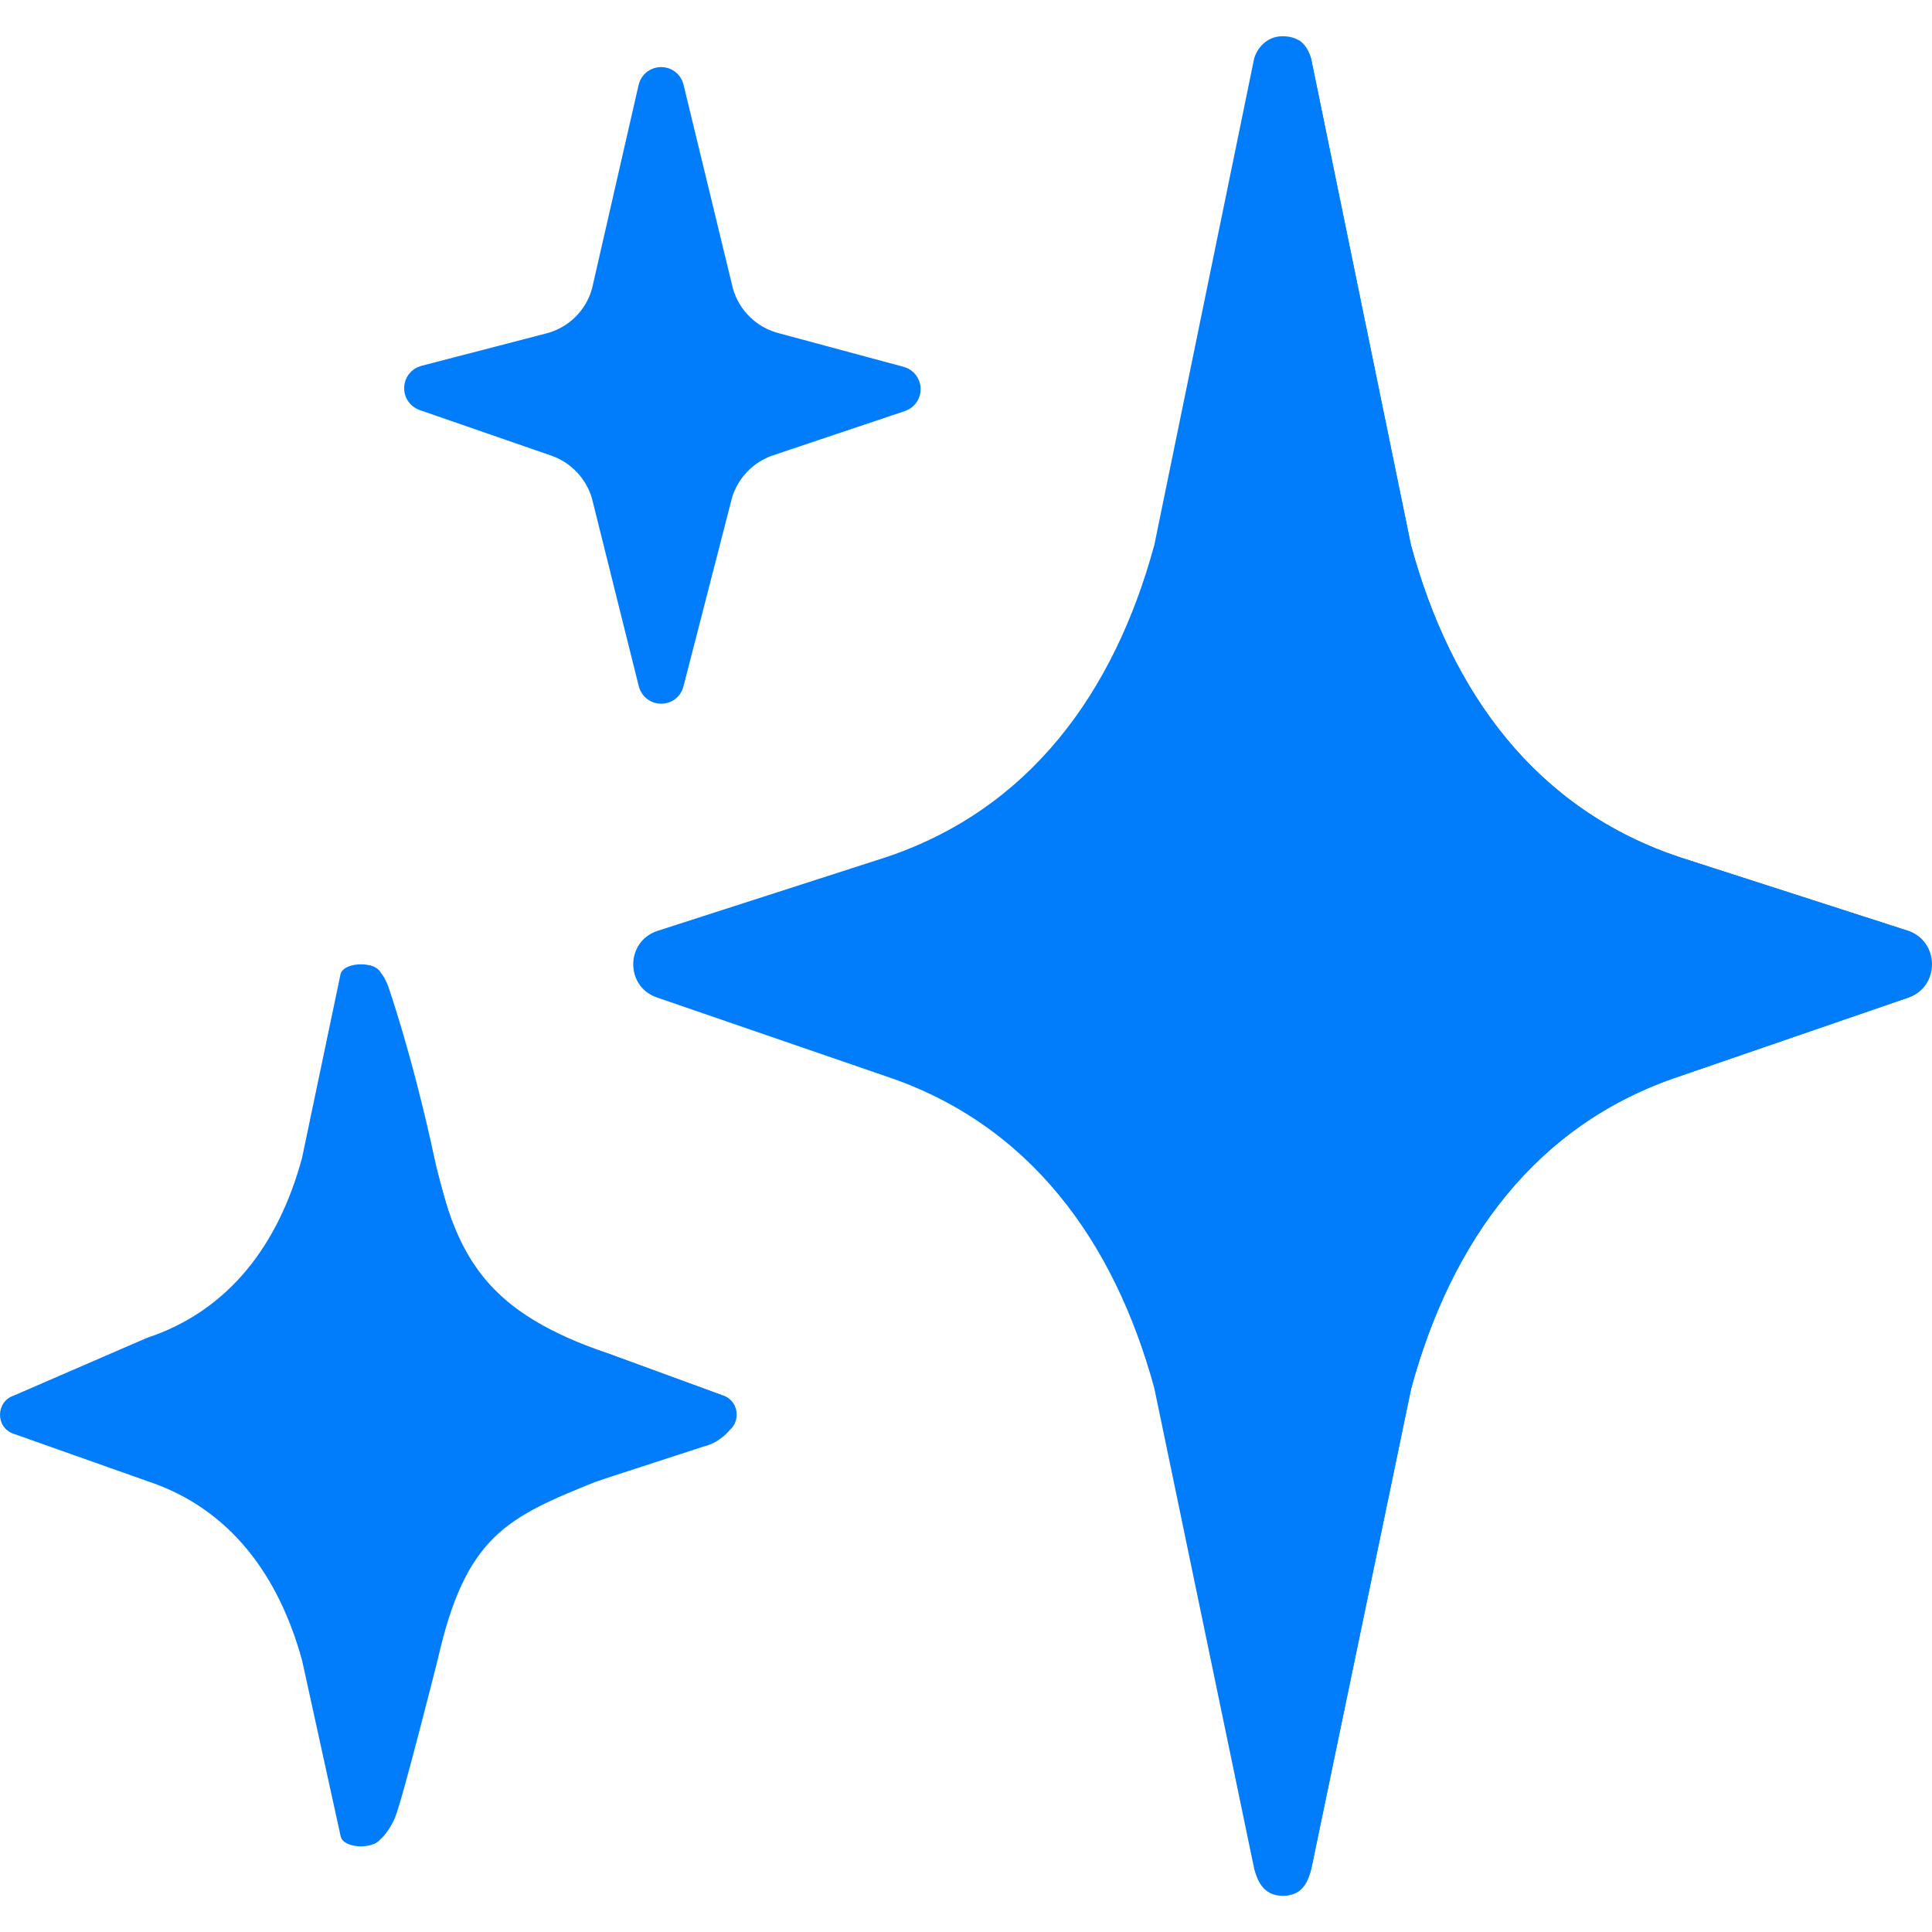
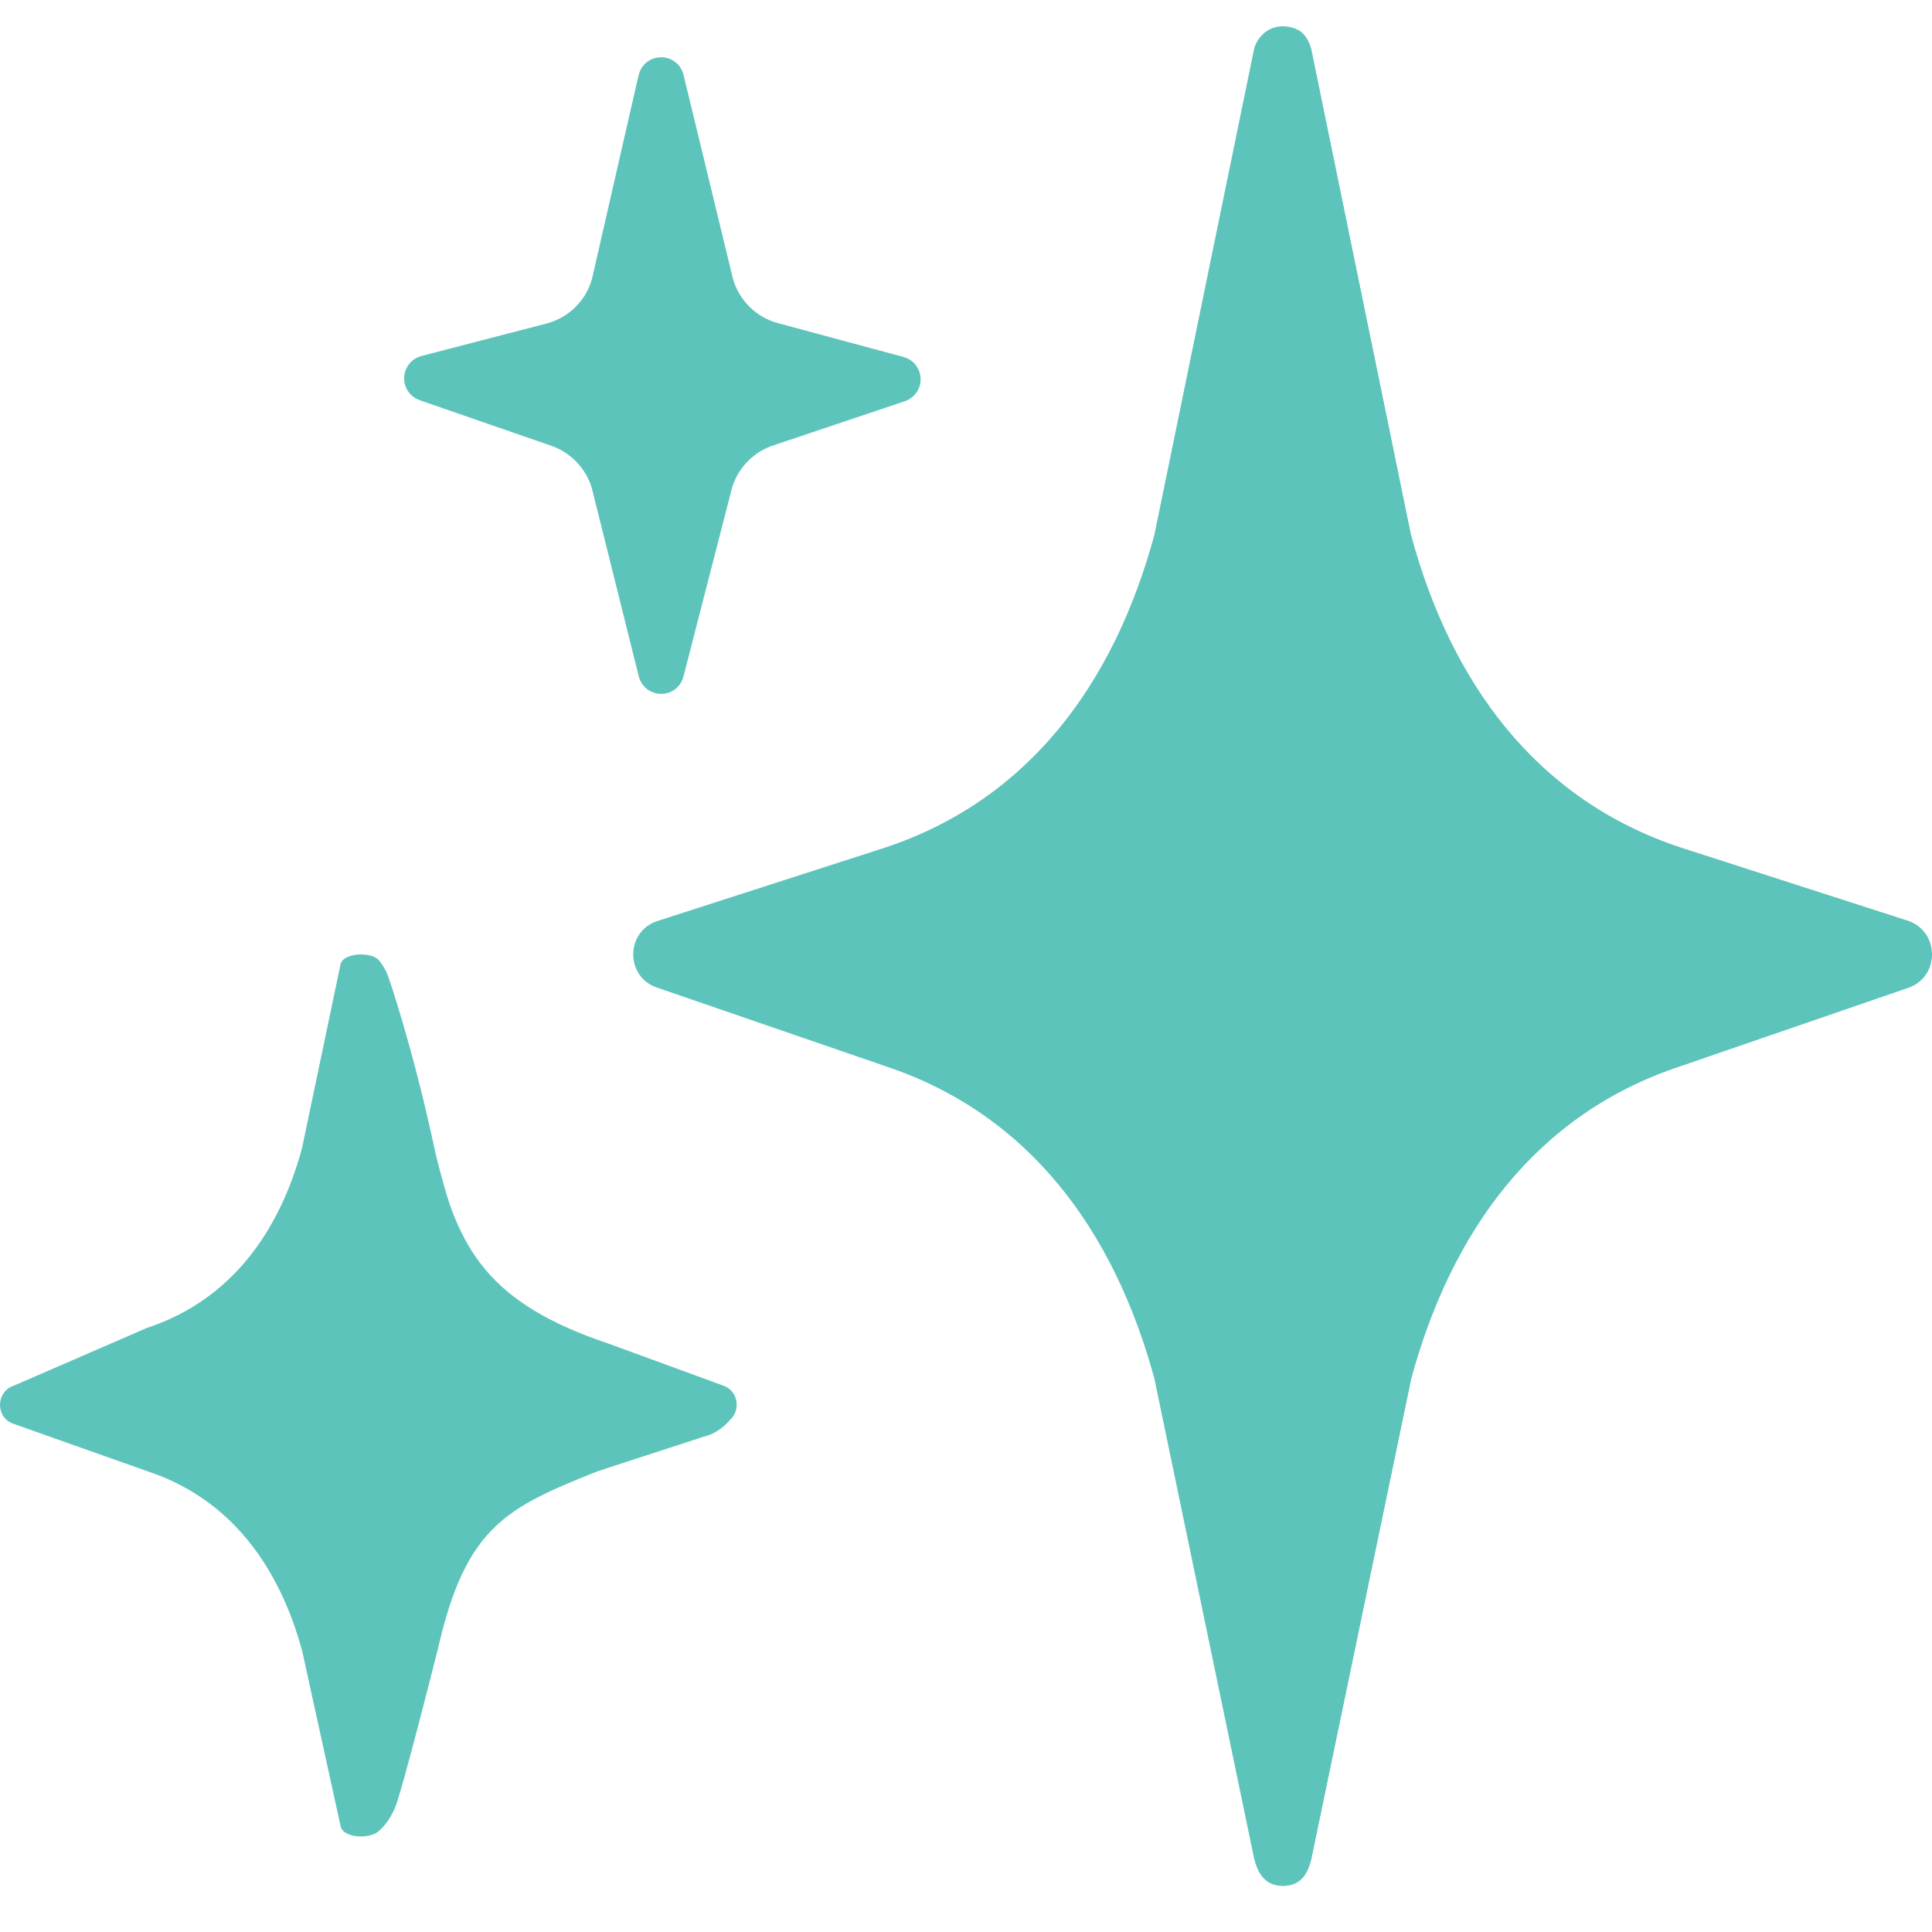
<svg xmlns="http://www.w3.org/2000/svg" width="32" height="32" viewBox="0 0 32 32" fill="none">
-   <path d="M31.596 15.415L27.84 14.204C25.437 13.412 24.029 11.467 23.369 9.024L21.716 0.972C21.672 0.813 21.567 0.6 21.244 0.6C20.971 0.6 20.815 0.813 20.772 0.972L19.119 9.027C18.455 11.47 17.05 13.414 14.648 14.207L10.891 15.418C10.36 15.591 10.352 16.34 10.88 16.521L14.664 17.823C17.058 18.619 18.455 20.561 19.119 22.993L20.774 30.956C20.818 31.115 20.907 31.401 21.246 31.401C21.605 31.401 21.675 31.115 21.718 30.956L23.374 22.993C24.038 20.558 25.434 18.616 27.829 17.823L31.613 16.521C32.136 16.337 32.128 15.588 31.596 15.415Z" fill="#017DFC" />
-   <path d="M31.953 15.752C31.893 15.604 31.777 15.474 31.597 15.415L27.84 14.204C25.438 13.411 24.03 11.467 23.369 9.024L21.716 0.971C21.692 0.88 21.606 0.713 21.506 0.664L22.04 8.746C22.436 12.435 22.776 14.172 25.721 14.679C28.25 15.116 31.176 15.617 31.953 15.752Z" fill="#017DFC" />
-   <path d="M31.961 16.173L25.446 17.667C23.151 18.249 21.886 19.579 21.886 23.058L21.247 31.401C21.465 31.38 21.643 31.261 21.719 30.956L23.375 22.993C24.038 20.558 25.435 18.616 27.83 17.823L31.613 16.521C31.791 16.456 31.904 16.324 31.961 16.173Z" fill="#017DFC" />
-   <path d="M10.082 22.421C7.836 21.68 7.631 20.844 7.253 19.433L6.312 16.132C6.256 15.919 5.7 15.919 5.641 16.132L5.002 19.182C4.621 20.587 3.812 21.704 2.432 22.16L0.231 23.114C-0.073 23.214 -0.079 23.645 0.226 23.748L2.443 24.533C3.818 24.988 4.621 26.105 5.004 27.504L5.644 30.422C5.703 30.635 6.256 30.635 6.312 30.422L7.062 27.518C7.442 26.11 8.025 24.991 9.893 24.533L11.975 23.748C12.28 23.643 12.277 23.211 11.97 23.111L10.082 22.421Z" fill="#017DFC" />
-   <path d="M6.49 19.385C6.72 21.504 6.836 22.092 8.553 22.532L12.132 23.23C12.094 23.179 12.04 23.136 11.967 23.114L10.08 22.421C8.108 21.747 7.564 20.889 7.194 19.174C6.825 17.459 6.431 16.34 6.431 16.34C6.294 15.97 6.097 15.989 6.097 15.989L6.49 19.385Z" fill="#017DFC" />
-   <path d="M6.555 26.784C6.555 24.786 7.647 23.796 9.384 23.796L12.086 23.686C12.086 23.686 11.93 23.893 11.657 23.958L9.893 24.532C8.397 25.134 7.715 25.436 7.251 27.483C7.251 27.483 6.652 29.864 6.539 30.114C6.382 30.465 6.196 30.538 6.196 30.538L6.555 26.784Z" fill="#017DFC" />
-   <path d="M14.918 6.599C15.069 6.548 15.063 6.332 14.91 6.289L12.828 5.728C12.391 5.61 12.051 5.273 11.927 4.838L11.107 1.454C11.067 1.29 10.832 1.29 10.792 1.457L10.021 4.828C9.902 5.275 9.551 5.62 9.104 5.736L7.035 6.273C6.882 6.314 6.871 6.529 7.022 6.583L9.203 7.338C9.594 7.473 9.896 7.791 10.015 8.188L10.794 11.313C10.835 11.475 11.067 11.478 11.107 11.313L11.914 8.177C12.035 7.781 12.34 7.465 12.733 7.333L14.918 6.599Z" fill="#017DFC" stroke="#017DFC" stroke-width="0.441" stroke-miterlimit="10" />
+   <path d="M31.596 15.251L27.84 14.04C25.437 13.248 24.029 11.303 23.369 8.86L21.716 0.808C21.672 0.649 21.567 0.436 21.244 0.436C20.971 0.436 20.815 0.649 20.772 0.808L19.119 8.863C18.455 11.306 17.05 13.25 14.648 14.043L10.891 15.254C10.36 15.426 10.352 16.176 10.88 16.357L14.664 17.659C17.058 18.455 18.455 20.396 19.119 22.829L20.774 30.792C20.818 30.951 20.907 31.237 21.246 31.237C21.605 31.237 21.675 30.951 21.718 30.792L23.374 22.829C24.038 20.394 25.434 18.452 27.829 17.659L31.613 16.357C32.136 16.173 32.128 15.424 31.596 15.251Z" fill="#5DC4BC" />
+   <path d="M31.953 15.588C31.893 15.44 31.777 15.31 31.597 15.251L27.84 14.04C25.438 13.247 24.03 11.303 23.369 8.86L21.716 0.807C21.692 0.716 21.606 0.549 21.506 0.5L22.04 8.582C22.436 12.271 22.776 14.008 25.721 14.515C28.25 14.952 31.176 15.453 31.953 15.588Z" fill="#5DC4BC" />
+   <path d="M31.961 16.01L25.446 17.504C23.151 18.086 21.886 19.416 21.886 22.894L21.247 31.238C21.465 31.216 21.643 31.098 21.719 30.793L23.375 22.83C24.038 20.395 25.435 18.453 27.83 17.66L31.613 16.358C31.791 16.293 31.904 16.161 31.961 16.01Z" fill="#5DC4BC" />
+   <path d="M10.082 22.257C7.836 21.515 7.631 20.68 7.253 19.269L6.312 15.968C6.256 15.755 5.7 15.755 5.641 15.968L5.002 19.018C4.621 20.423 3.812 21.54 2.432 21.995L0.231 22.95C-0.073 23.05 -0.079 23.481 0.226 23.584L2.443 24.369C3.818 24.824 4.621 25.941 5.004 27.34L5.644 30.258C5.703 30.471 6.256 30.471 6.312 30.258L7.062 27.354C7.442 25.946 8.025 24.827 9.893 24.369L11.975 23.584C12.28 23.479 12.277 23.047 11.97 22.947L10.082 22.257Z" fill="#5DC4BC" />
+   <path d="M6.49 19.221C6.72 21.341 6.836 21.929 8.553 22.369L12.132 23.067C12.094 23.016 12.04 22.973 11.967 22.951L10.08 22.258C8.108 21.584 7.564 20.726 7.194 19.011C6.825 17.296 6.431 16.177 6.431 16.177C6.294 15.807 6.097 15.826 6.097 15.826L6.49 19.221Z" fill="#5DC4BC" />
+   <path d="M6.555 26.622C6.555 24.624 7.647 23.634 9.384 23.634L12.086 23.523C12.086 23.523 11.93 23.731 11.657 23.796L9.893 24.37C8.397 24.972 7.715 25.274 7.251 27.32C7.251 27.32 6.652 29.702 6.539 29.952C6.382 30.303 6.196 30.376 6.196 30.376L6.555 26.622Z" fill="#5DC4BC" />
+   <path d="M14.918 6.436C15.069 6.385 15.063 6.169 14.91 6.126L12.828 5.565C12.391 5.447 12.051 5.11 11.927 4.675L11.107 1.291C11.067 1.127 10.832 1.127 10.792 1.294L10.021 4.665C9.902 5.112 9.551 5.457 9.104 5.573L7.035 6.11C6.882 6.15 6.871 6.366 7.022 6.42L9.203 7.175C9.594 7.31 9.896 7.628 10.015 8.025L10.794 11.15C10.835 11.312 11.067 11.315 11.107 11.15L11.914 8.014C12.035 7.617 12.34 7.302 12.733 7.17L14.918 6.436Z" fill="#5DC4BC" stroke="#5DC4BC" stroke-width="0.441" stroke-miterlimit="10" />
</svg>
